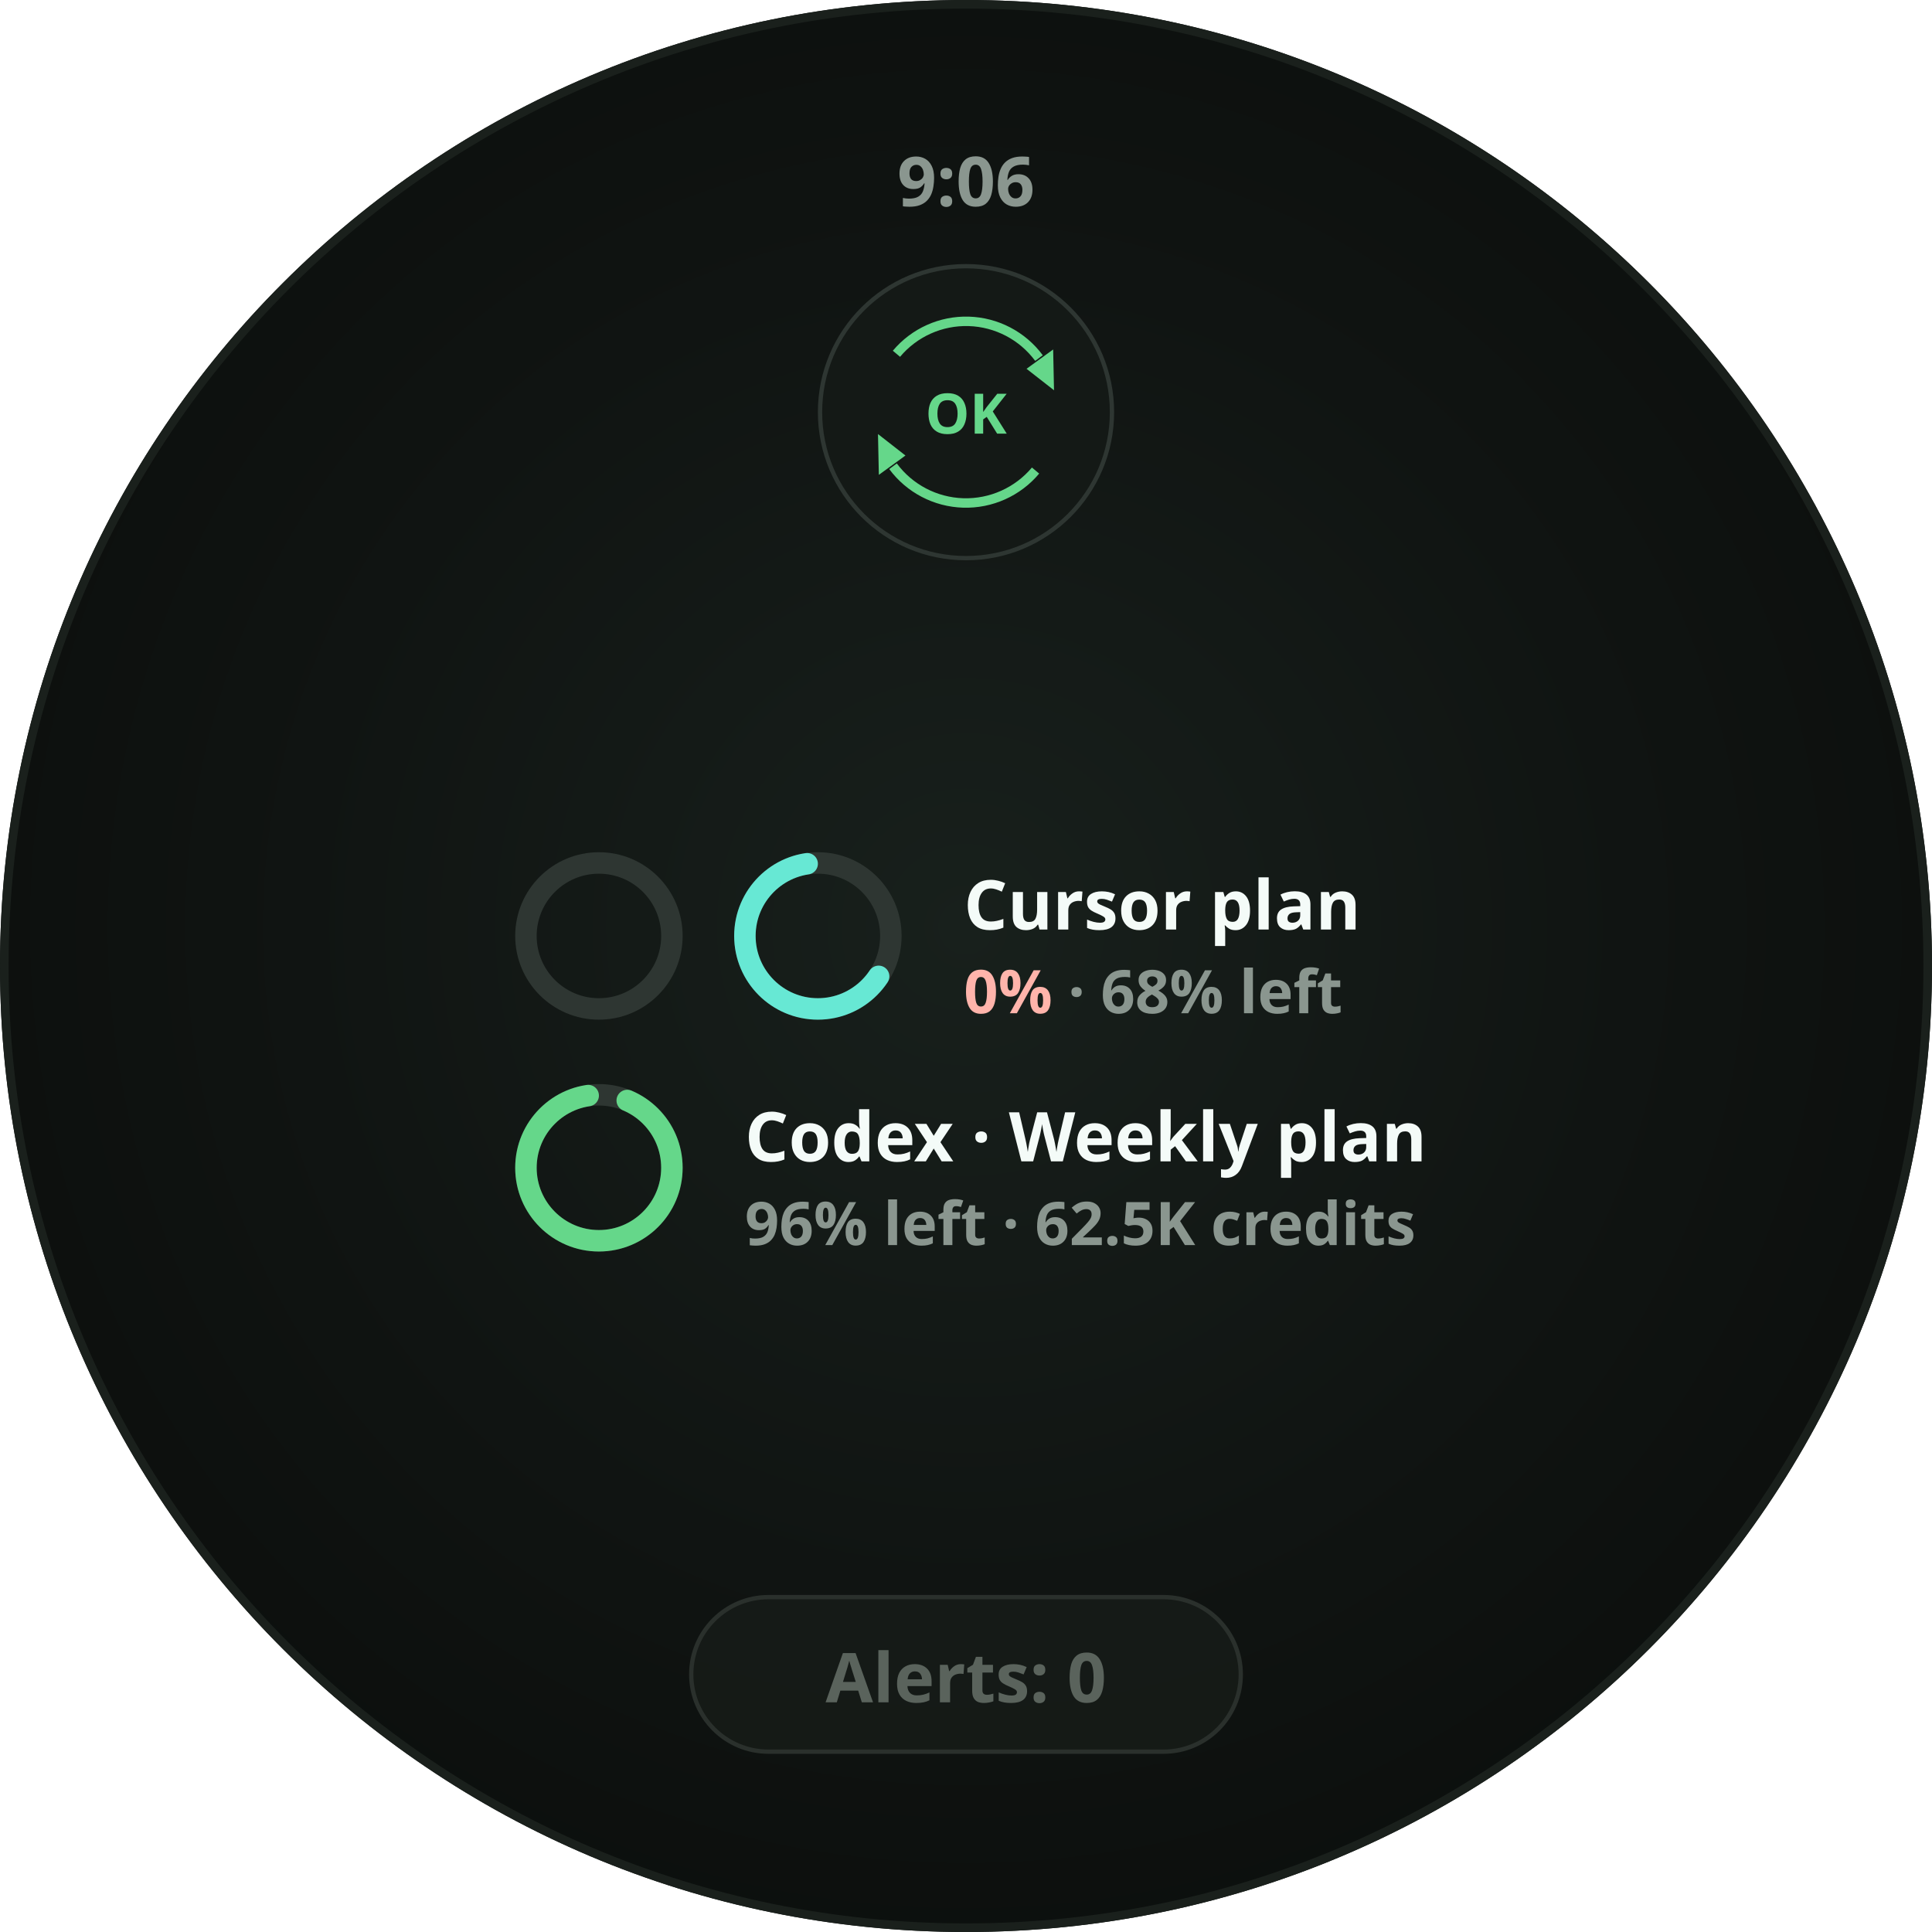
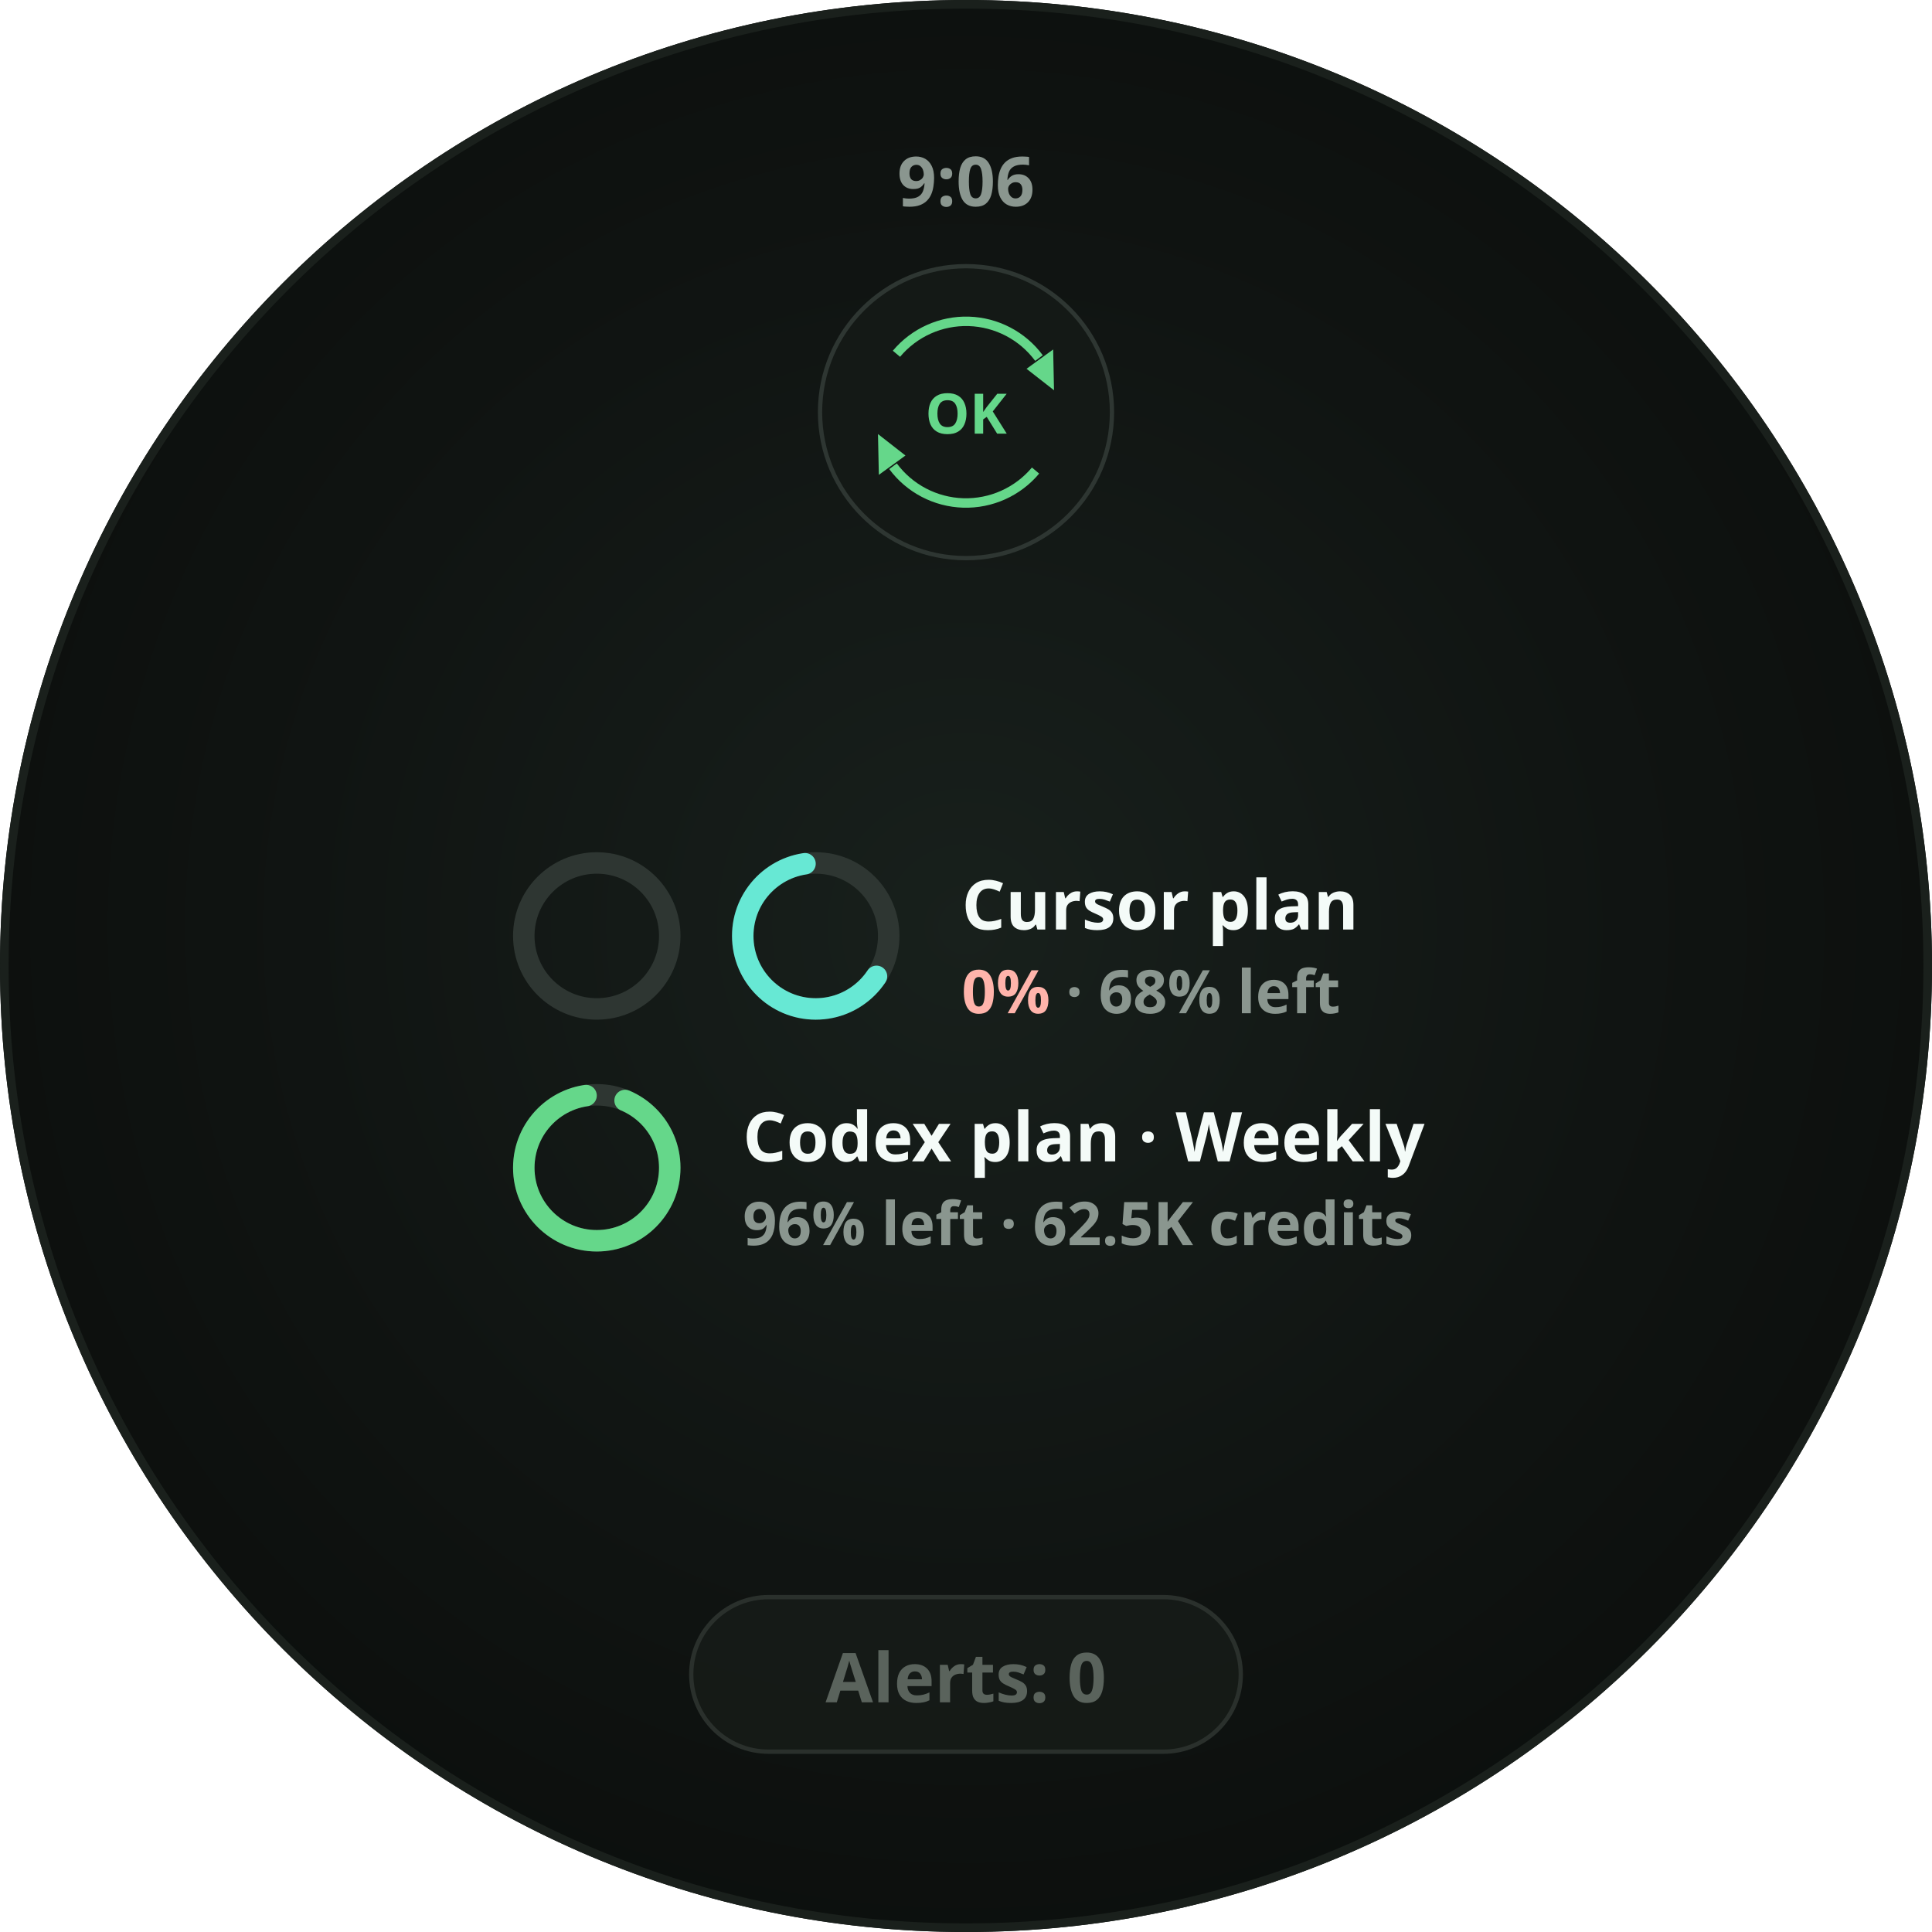
<svg xmlns="http://www.w3.org/2000/svg" width="450" height="450" viewBox="0 0 450 450" role="img" aria-label="Pair inner pool zero">
  <defs>
    <radialGradient id="lift" cx="50%" cy="48%" r="62%">
      <stop offset="0%" stop-color="#18201C" />
      <stop offset="55%" stop-color="#101412" />
      <stop offset="100%" stop-color="#0A0D0B" />
    </radialGradient>
    <clipPath id="roundClip">
      <circle cx="225" cy="225" r="225" />
    </clipPath>
  </defs>
  <g clip-path="url(#roundClip)">
    <rect width="450" height="450" fill="url(#lift)" />
    <text x="225" y="48" text-anchor="middle" font-family="Noto Sans, sans-serif" font-size="16" font-weight="700" fill="#8A968F">9:06</text>
    <circle cx="225" cy="96" r="34" fill="#141916" stroke="#2E3632" stroke-width="1" />
    <path d="M 208.8 82.4 A 21.15 21.15 0 0 1 242.0 83.4" fill="none" stroke="#65D78A" stroke-width="2.2" stroke-linecap="butt" opacity="1" />
    <path d="M 245.5 90.9       L 239.1 85.9       L 245.3 81.4 Z" fill="#65D78A" opacity="1" />
    <path d="M 241.2 109.6 A 21.15 21.15 0 0 1 208.0 108.6" fill="none" stroke="#65D78A" stroke-width="2.2" stroke-linecap="butt" opacity="1" />
    <path d="M 204.5 101.1       L 210.9 106.1       L 204.7 110.6 Z" fill="#65D78A" opacity="1" />
    <text x="225" y="101.0" text-anchor="middle" font-family="Noto Sans, sans-serif" font-size="13" font-weight="700" fill="#65D78A">OK</text>
-     <circle cx="139.5" cy="218" r="17" fill="none" stroke="#2E3632" stroke-width="5" />
-     <circle cx="190.5" cy="218" r="17" fill="none" stroke="#2E3632" stroke-width="5" />
-     <circle cx="190.5" cy="218" r="17" fill="none" stroke="#67E8D4" stroke-width="5" stroke-linecap="round" stroke-dasharray="67.63 106.81" stroke-dashoffset="-36.68" transform="rotate(-90 190.5 218)" />
-     <text x="224.5" y="216.5" font-family="Noto Sans, sans-serif" font-size="16" font-weight="700" fill="#F4FBF8">Cursor plan</text>
-     <text x="224.5" y="236.0" font-family="Noto Sans, sans-serif" font-size="14" font-weight="700" fill="#8A968F">
+     <circle cx="139" cy="218" r="17" fill="none" stroke="#2E3632" stroke-width="5" />
+     <circle cx="190" cy="218" r="17" fill="none" stroke="#2E3632" stroke-width="5" />
+     <circle cx="190" cy="218" r="17" fill="none" stroke="#67E8D4" stroke-width="5" stroke-linecap="round" stroke-dasharray="67.63 106.81" stroke-dashoffset="-36.68" transform="rotate(-90 190 218)" />
+     <text x="224" y="216.5" font-family="Noto Sans, sans-serif" font-size="16" font-weight="700" fill="#F4FBF8">Cursor plan</text>
+     <text x="224" y="236.0" font-family="Noto Sans, sans-serif" font-size="14" font-weight="700" fill="#8A968F">
      <tspan fill="#FFB4AB">0%</tspan> · 68% left</text>
-     <circle cx="139.5" cy="272" r="17" fill="none" stroke="#2E3632" stroke-width="5" />
-     <circle cx="139.5" cy="272" r="17" fill="none" stroke="#65D78A" stroke-width="5" stroke-linecap="round" stroke-dasharray="97.54 106.81" stroke-dashoffset="-6.77" transform="rotate(-90 139.5 272)" />
-     <text x="173.5" y="270.5" font-family="Noto Sans, sans-serif" font-size="16" font-weight="700" fill="#F4FBF8">Codex · Weekly plan</text>
-     <text x="173.5" y="290.0" font-family="Noto Sans, sans-serif" font-size="14" font-weight="700" fill="#8A968F">96% left · 62.5K credits</text>
+     <circle cx="139" cy="272" r="17" fill="none" stroke="#2E3632" stroke-width="5" />
+     <circle cx="139" cy="272" r="17" fill="none" stroke="#65D78A" stroke-width="5" stroke-linecap="round" stroke-dasharray="97.54 106.81" stroke-dashoffset="-6.77" transform="rotate(-90 139 272)" />
+     <text x="173" y="270.5" font-family="Noto Sans, sans-serif" font-size="16" font-weight="700" fill="#F4FBF8">Codex plan · Weekly</text>
+     <text x="173" y="290.0" font-family="Noto Sans, sans-serif" font-size="14" font-weight="700" fill="#8A968F">96% left · 62.5K credits</text>
    <rect x="161.0" y="372" width="128.0" height="36" rx="18" fill="#171B18" stroke="#2A302C" stroke-width="1" fill-opacity="0.85" />
    <text x="225" y="396.5" text-anchor="middle" font-family="Noto Sans, sans-serif" font-size="16" font-weight="700" fill="#5A635C">Alerts: 0</text>
  </g>
  <circle cx="225" cy="225" r="224.0" fill="none" stroke="#1A201C" stroke-width="2" />
</svg>
